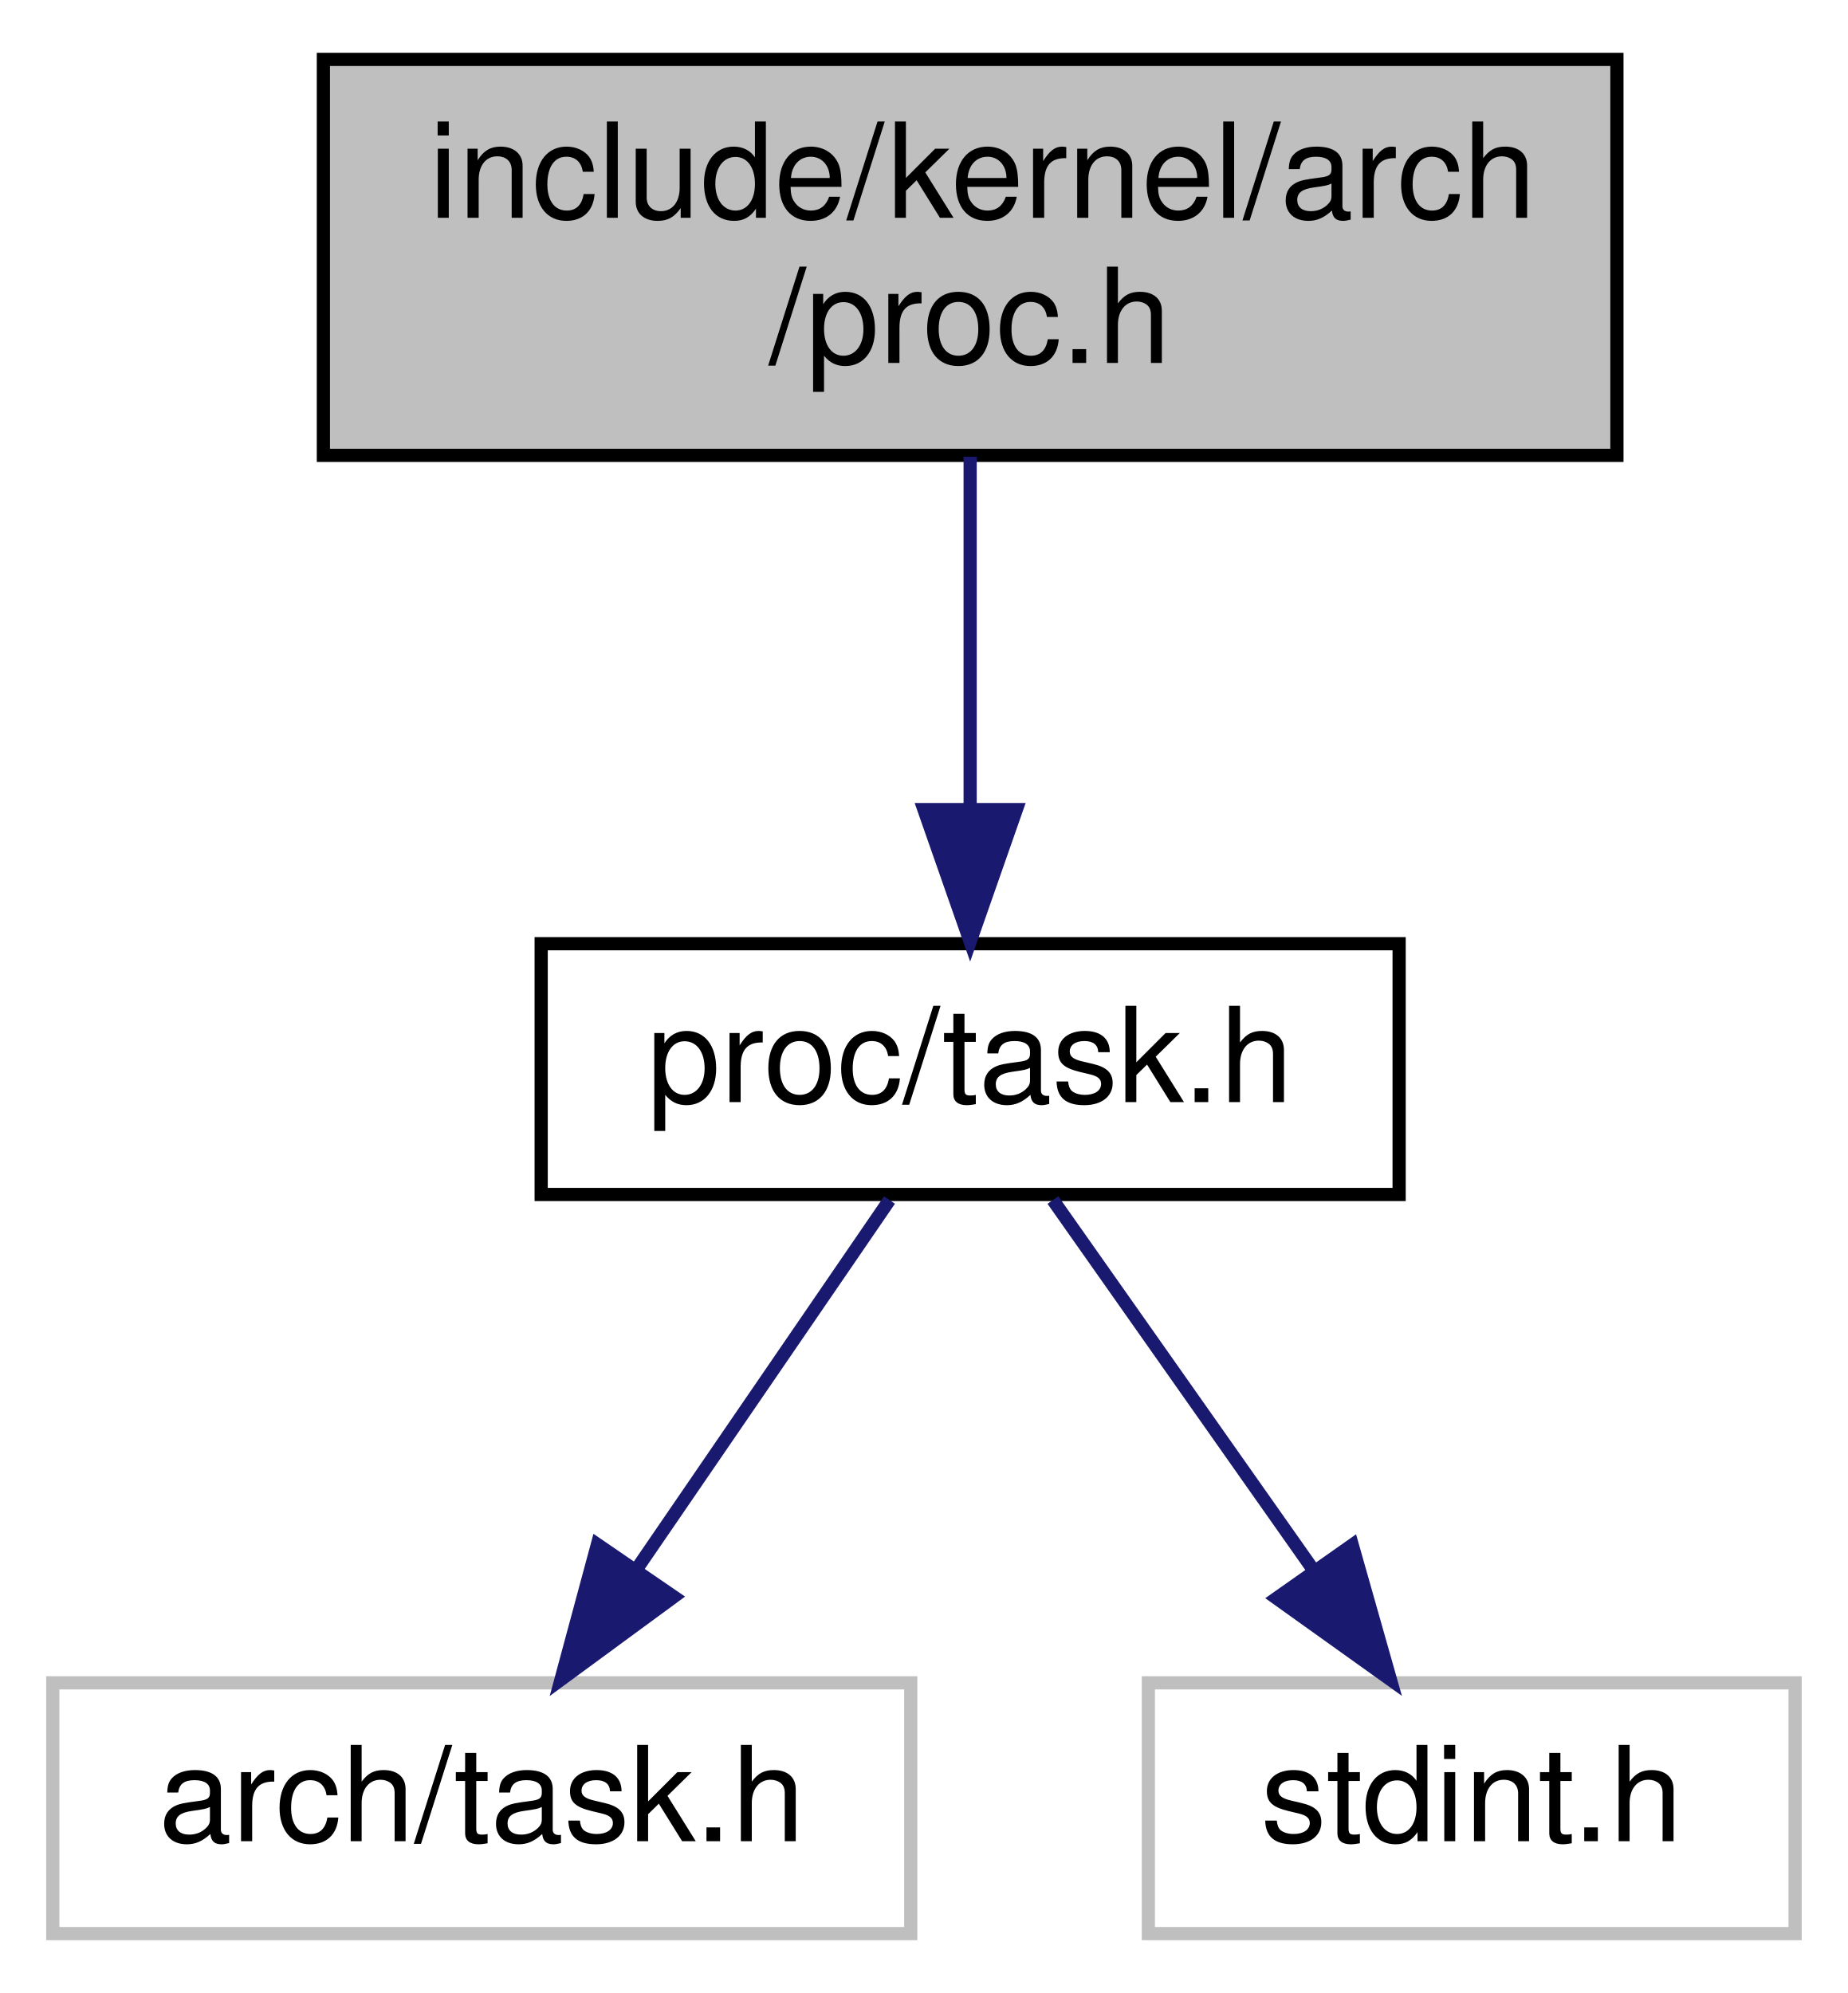
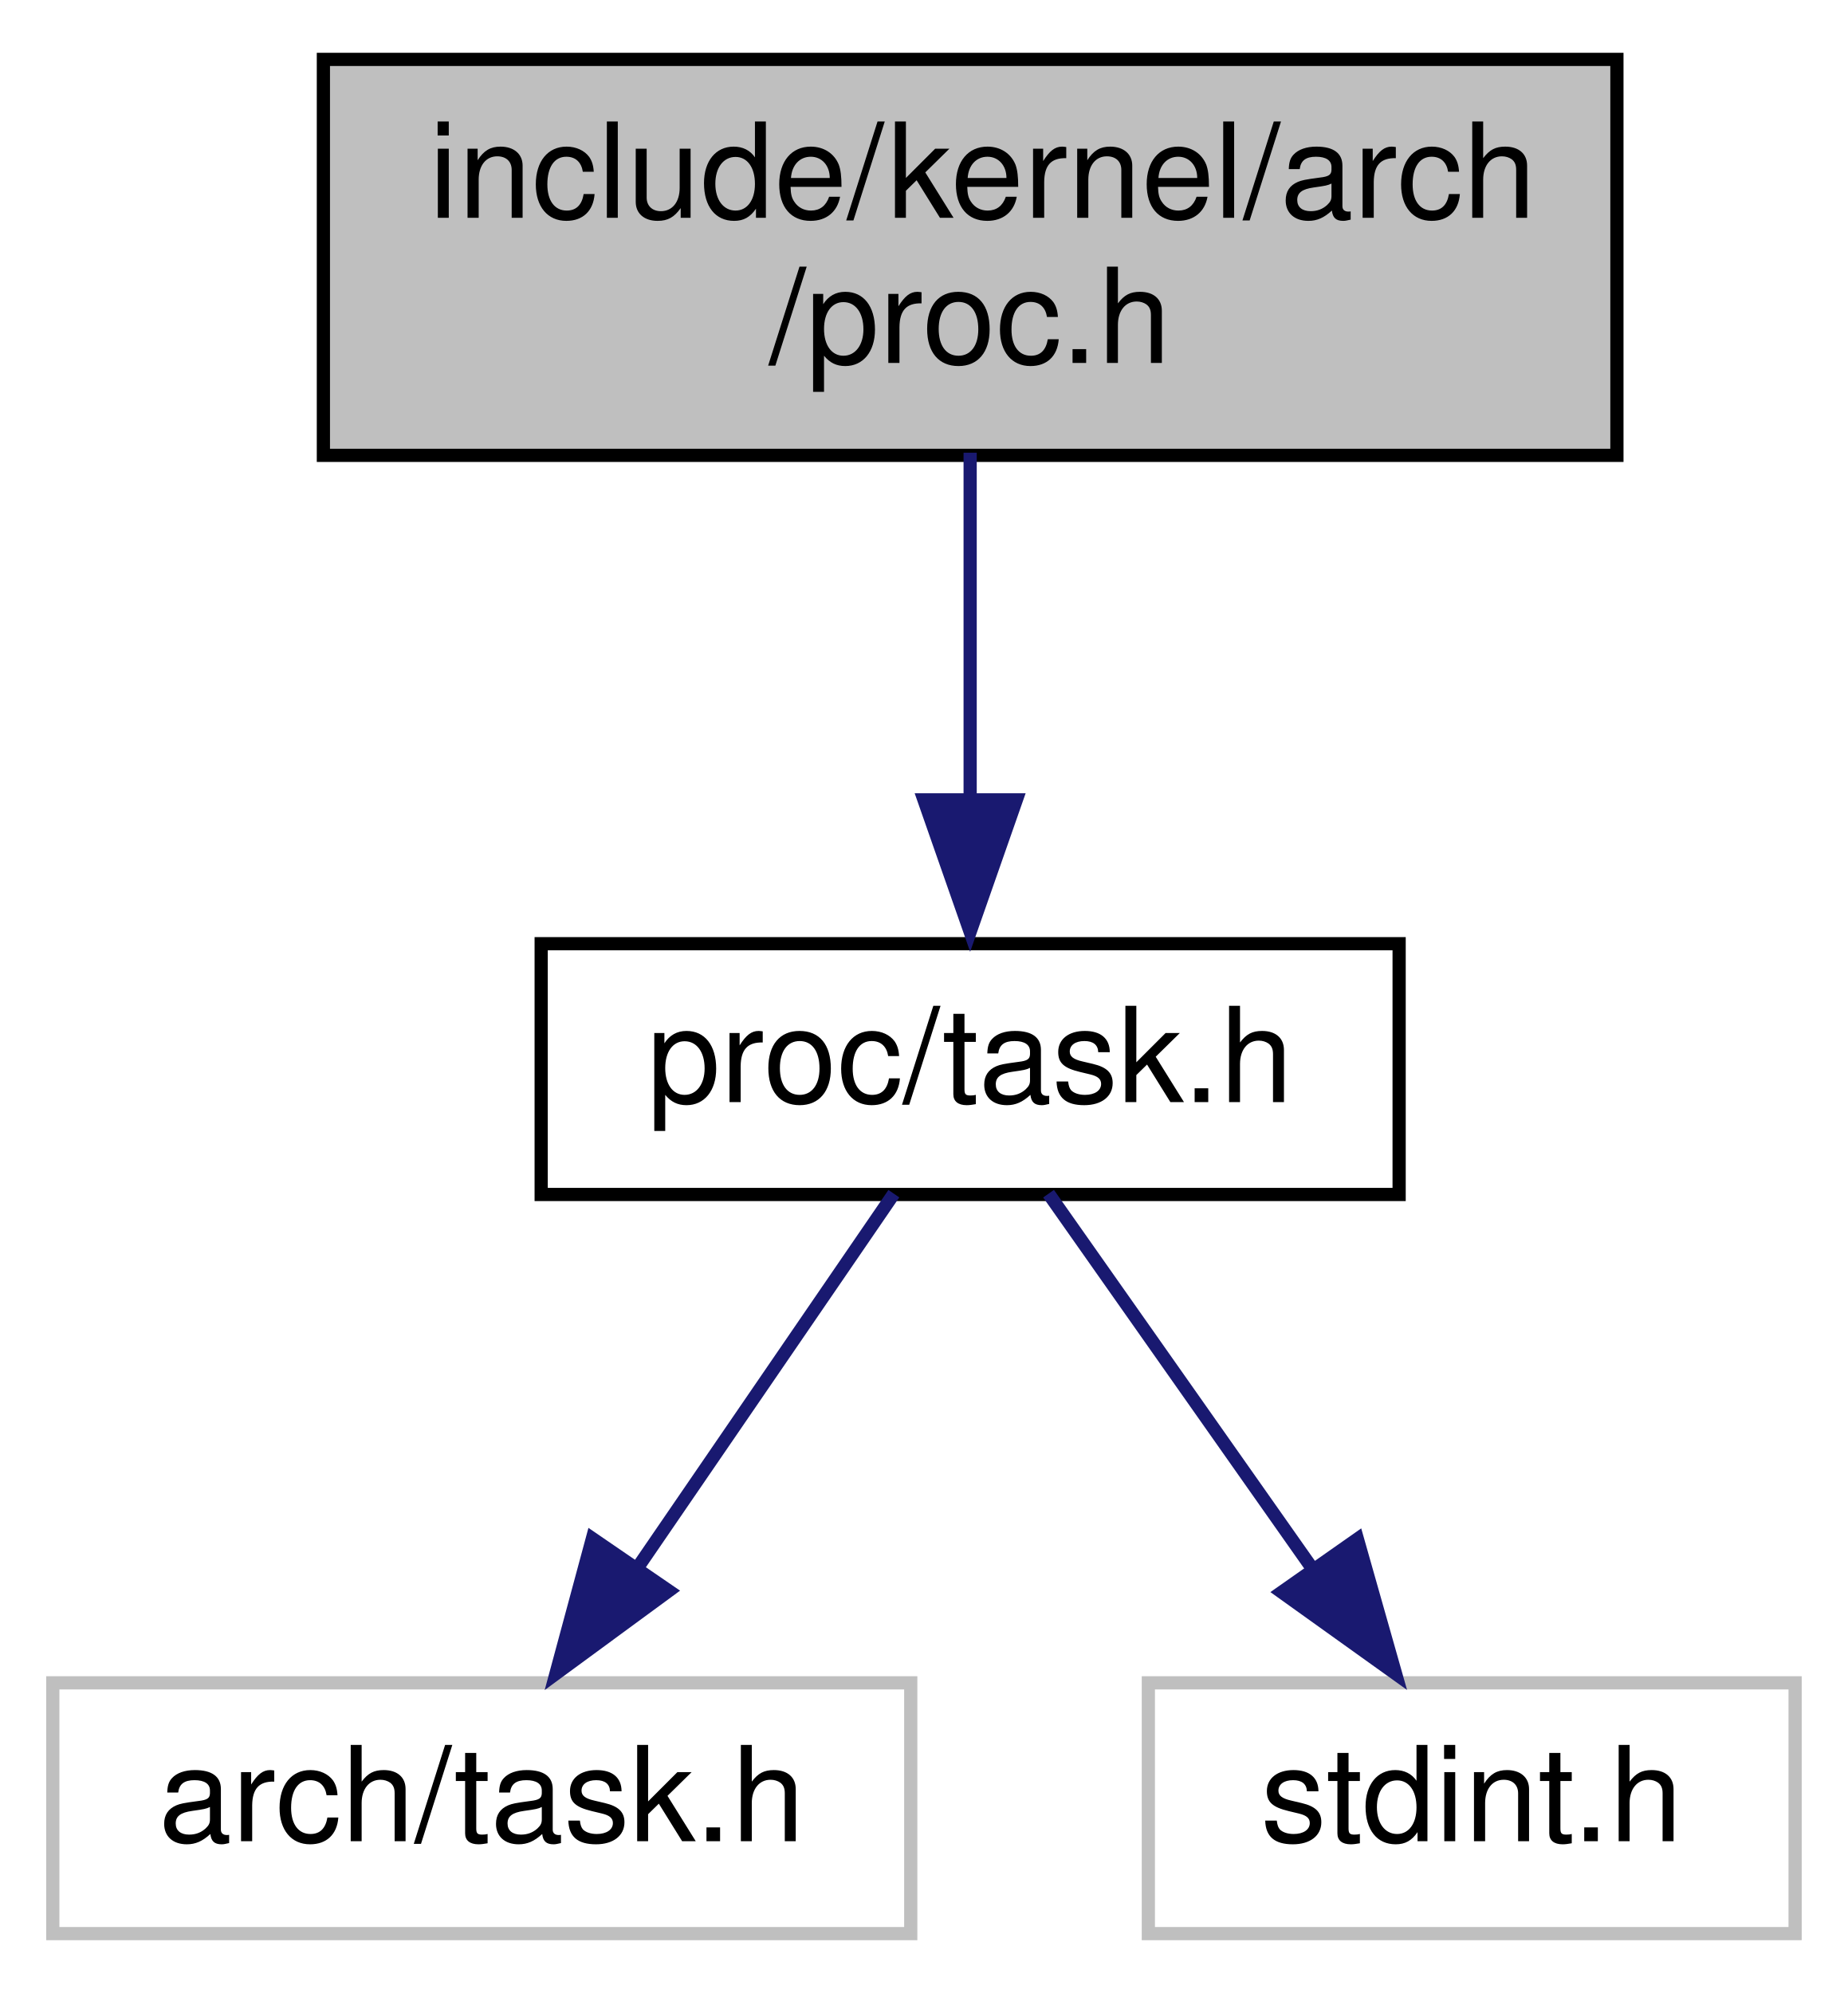
<svg xmlns="http://www.w3.org/2000/svg" xmlns:xlink="http://www.w3.org/1999/xlink" width="140pt" height="151pt" viewBox="0.00 0.00 140.00 151.00">
  <g id="graph0" class="graph" transform="scale(1 1) rotate(0) translate(4 147)">
    <g id="node1" class="node">
      <g id="a_node1">
        <a xlink:title=" ">
          <polygon fill="#bfbfbf" stroke="black" points="20.5,-112.5 20.5,-142.5 118.5,-142.5 118.5,-112.5 20.5,-112.5" />
          <text text-anchor="start" x="28.5" y="-130.5" font-family="Helvetica,sans-Serif" font-size="10.00">include/kernel/arch</text>
          <text text-anchor="middle" x="69.5" y="-119.5" font-family="Helvetica,sans-Serif" font-size="10.00">/proc.h</text>
        </a>
      </g>
    </g>
    <g id="node2" class="node">
      <g id="a_node2">
        <a xlink:href="include_2kernel_2proc_2task_8h.html" target="_top" xlink:title=" ">
          <polygon fill="none" stroke="black" points="37,-56.5 37,-75.5 102,-75.5 102,-56.5 37,-56.5" />
          <text text-anchor="middle" x="69.5" y="-63.5" font-family="Helvetica,sans-Serif" font-size="10.00">proc/task.h</text>
        </a>
      </g>
    </g>
    <g id="edge1" class="edge">
-       <path fill="none" stroke="midnightblue" d="M69.5,-112.4C69.5,-104.47 69.5,-94.46 69.5,-85.86" />
-       <polygon fill="midnightblue" stroke="midnightblue" points="73,-85.66 69.5,-75.66 66,-85.66 73,-85.66" />
+       <path fill="none" stroke="midnightblue" d="M69.5,-112.7C69.5,-104.86 69.5,-94.92 69.5,-86.32" />
+       <polygon fill="midnightblue" stroke="midnightblue" points="73,-86.4 69.5,-76.4 66,-86.4 73,-86.4" />
    </g>
    <g id="node3" class="node">
      <g id="a_node3">
        <a xlink:title=" ">
          <polygon fill="none" stroke="#bfbfbf" points="0,-0.5 0,-19.5 65,-19.5 65,-0.5 0,-0.5" />
          <text text-anchor="middle" x="32.5" y="-7.5" font-family="Helvetica,sans-Serif" font-size="10.00">arch/task.h</text>
        </a>
      </g>
    </g>
    <g id="edge2" class="edge">
-       <path fill="none" stroke="midnightblue" d="M63.39,-56.08C58.22,-48.53 50.65,-37.49 44.31,-28.23" />
-       <polygon fill="midnightblue" stroke="midnightblue" points="47.04,-26.02 38.5,-19.75 41.26,-29.98 47.04,-26.02" />
+       <path fill="none" stroke="midnightblue" d="M63.72,-56.56C58.53,-48.99 50.75,-37.64 44.26,-28.16" />
+       <polygon fill="midnightblue" stroke="midnightblue" points="46.66,-26.47 38.12,-20.2 40.88,-30.43 46.66,-26.47" />
    </g>
    <g id="node4" class="node">
      <g id="a_node4">
        <a xlink:title=" ">
          <polygon fill="none" stroke="#bfbfbf" points="83,-0.5 83,-19.5 132,-19.5 132,-0.5 83,-0.5" />
          <text text-anchor="middle" x="107.5" y="-7.5" font-family="Helvetica,sans-Serif" font-size="10.00">stdint.h</text>
        </a>
      </g>
    </g>
    <g id="edge3" class="edge">
-       <path fill="none" stroke="midnightblue" d="M75.77,-56.08C81.14,-48.46 89.02,-37.26 95.58,-27.94" />
-       <polygon fill="midnightblue" stroke="midnightblue" points="98.45,-29.94 101.34,-19.75 92.72,-25.91 98.45,-29.94" />
+       <path fill="none" stroke="midnightblue" d="M75.44,-56.56C80.77,-48.99 88.75,-37.64 95.42,-28.16" />
+       <polygon fill="midnightblue" stroke="midnightblue" points="98.84,-30.39 101.73,-20.2 93.11,-26.37 98.84,-30.39" />
    </g>
  </g>
</svg>
